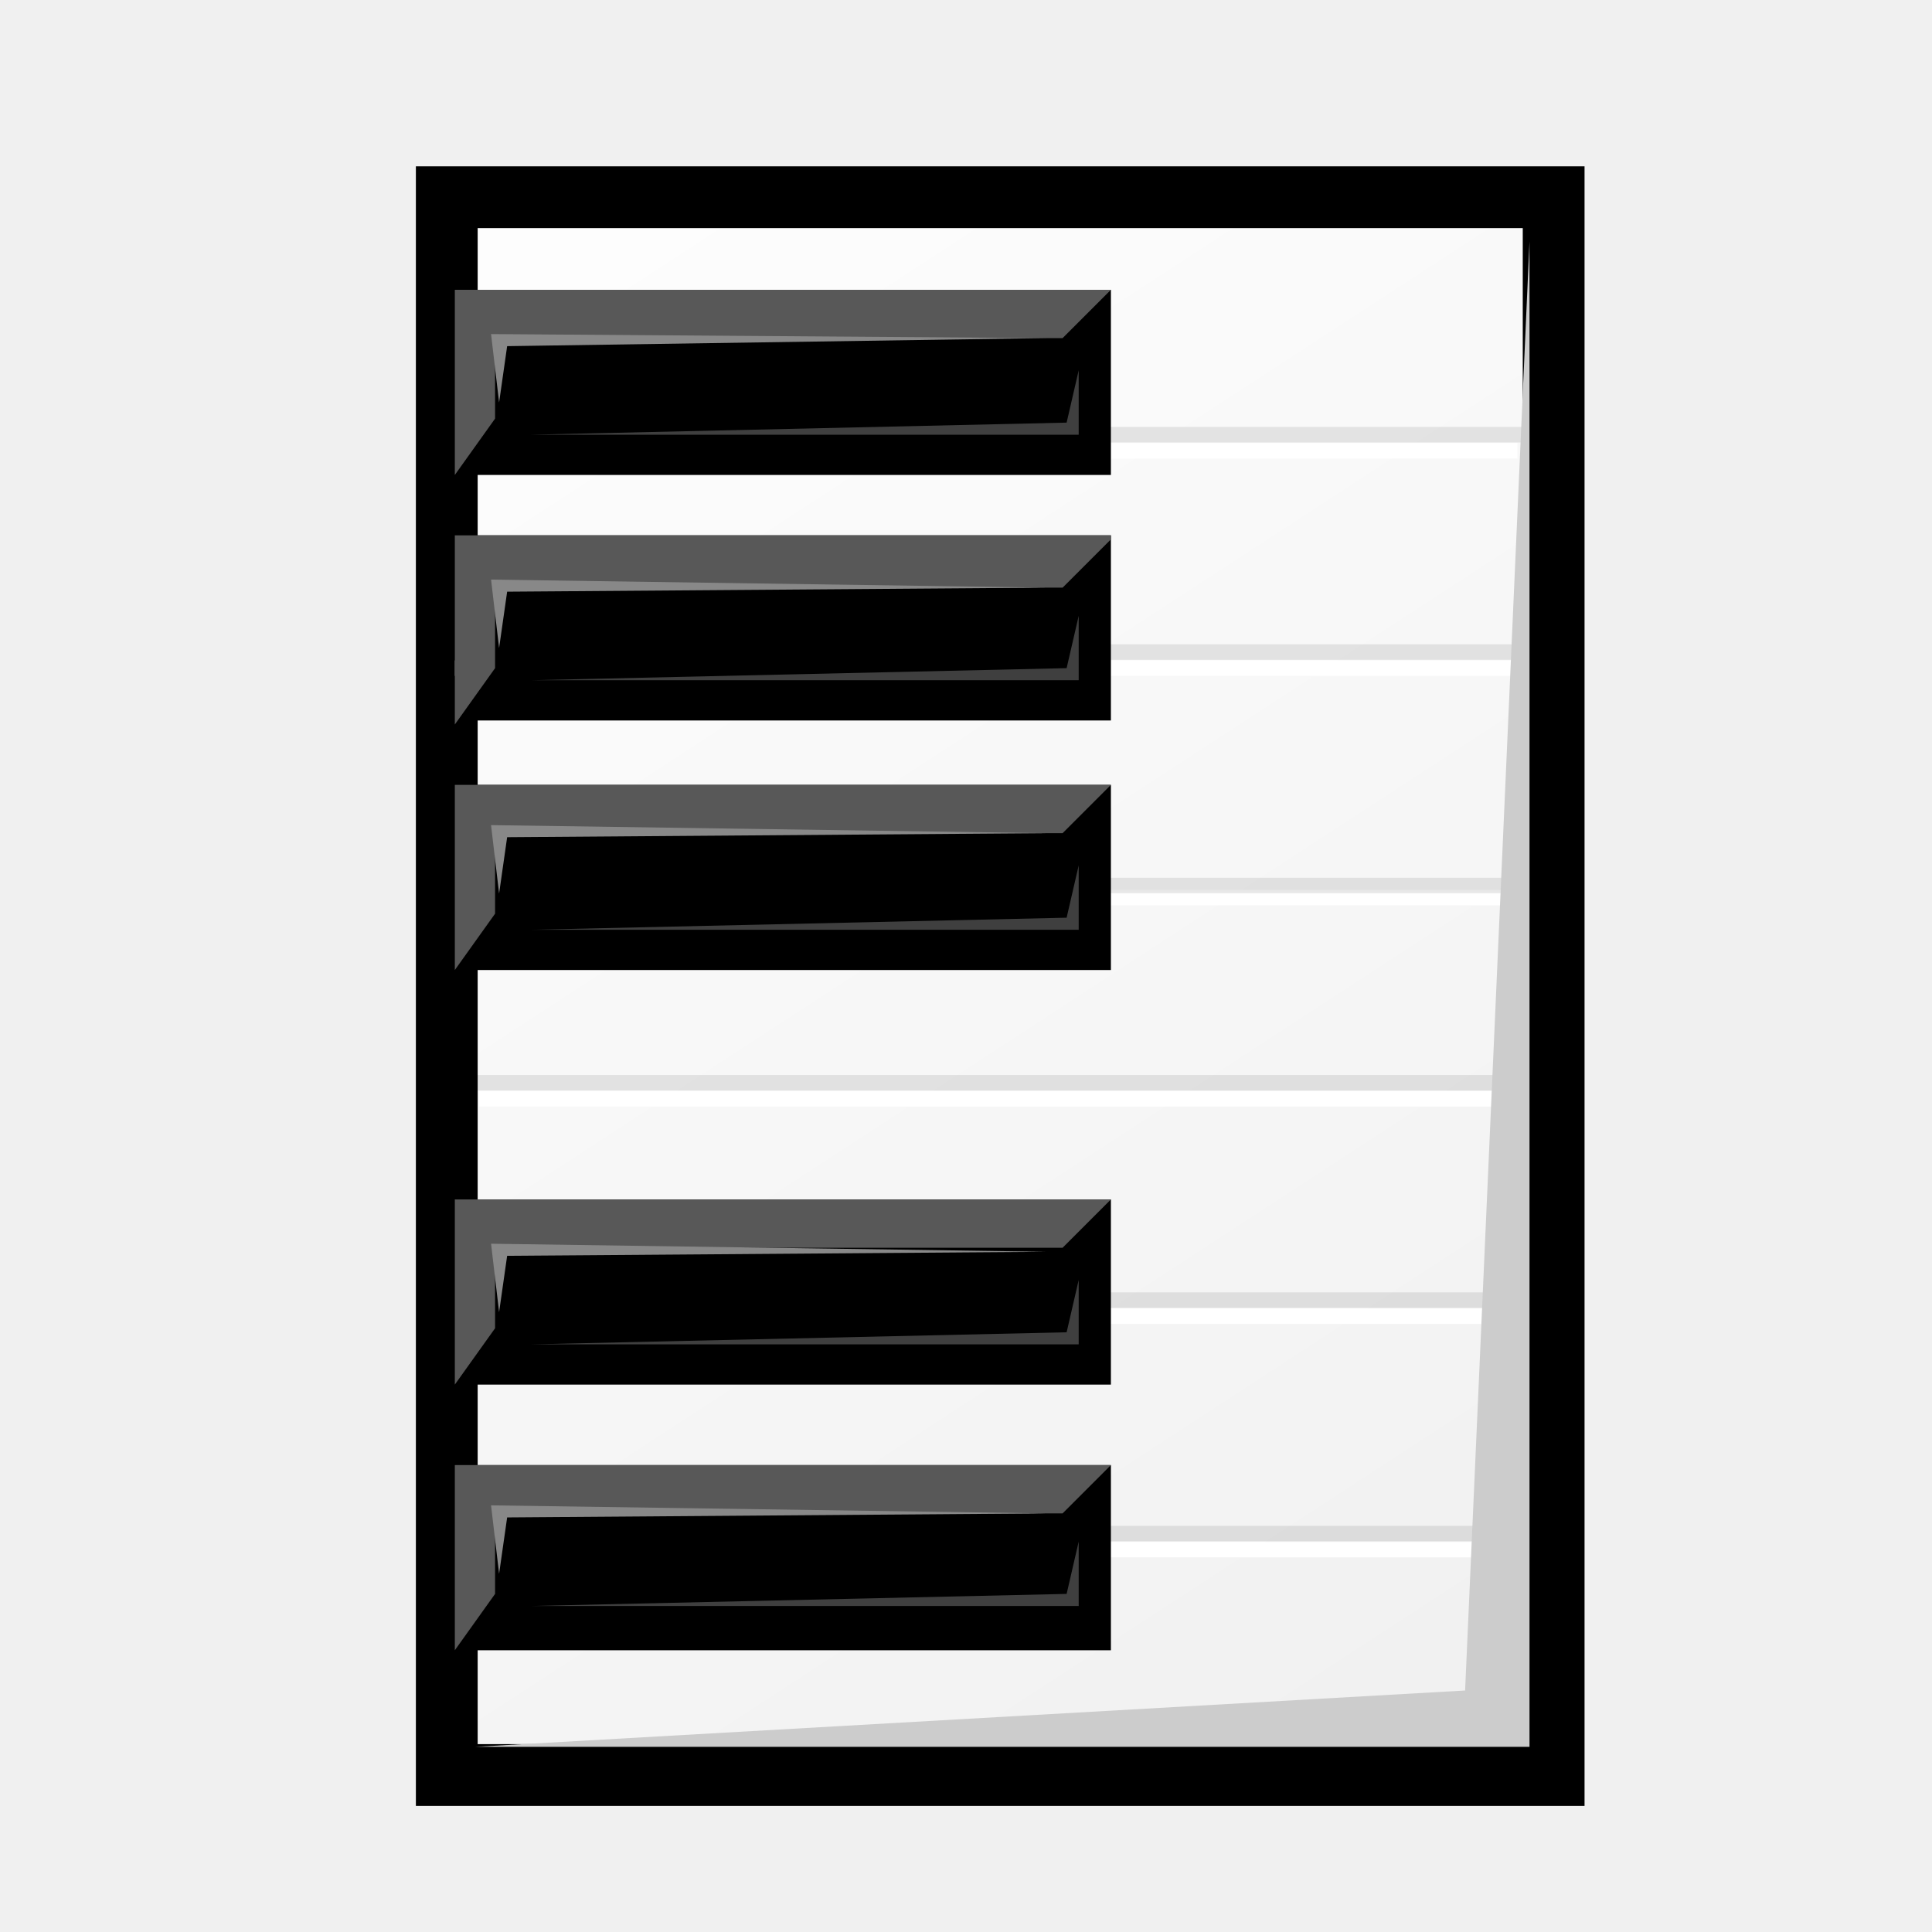
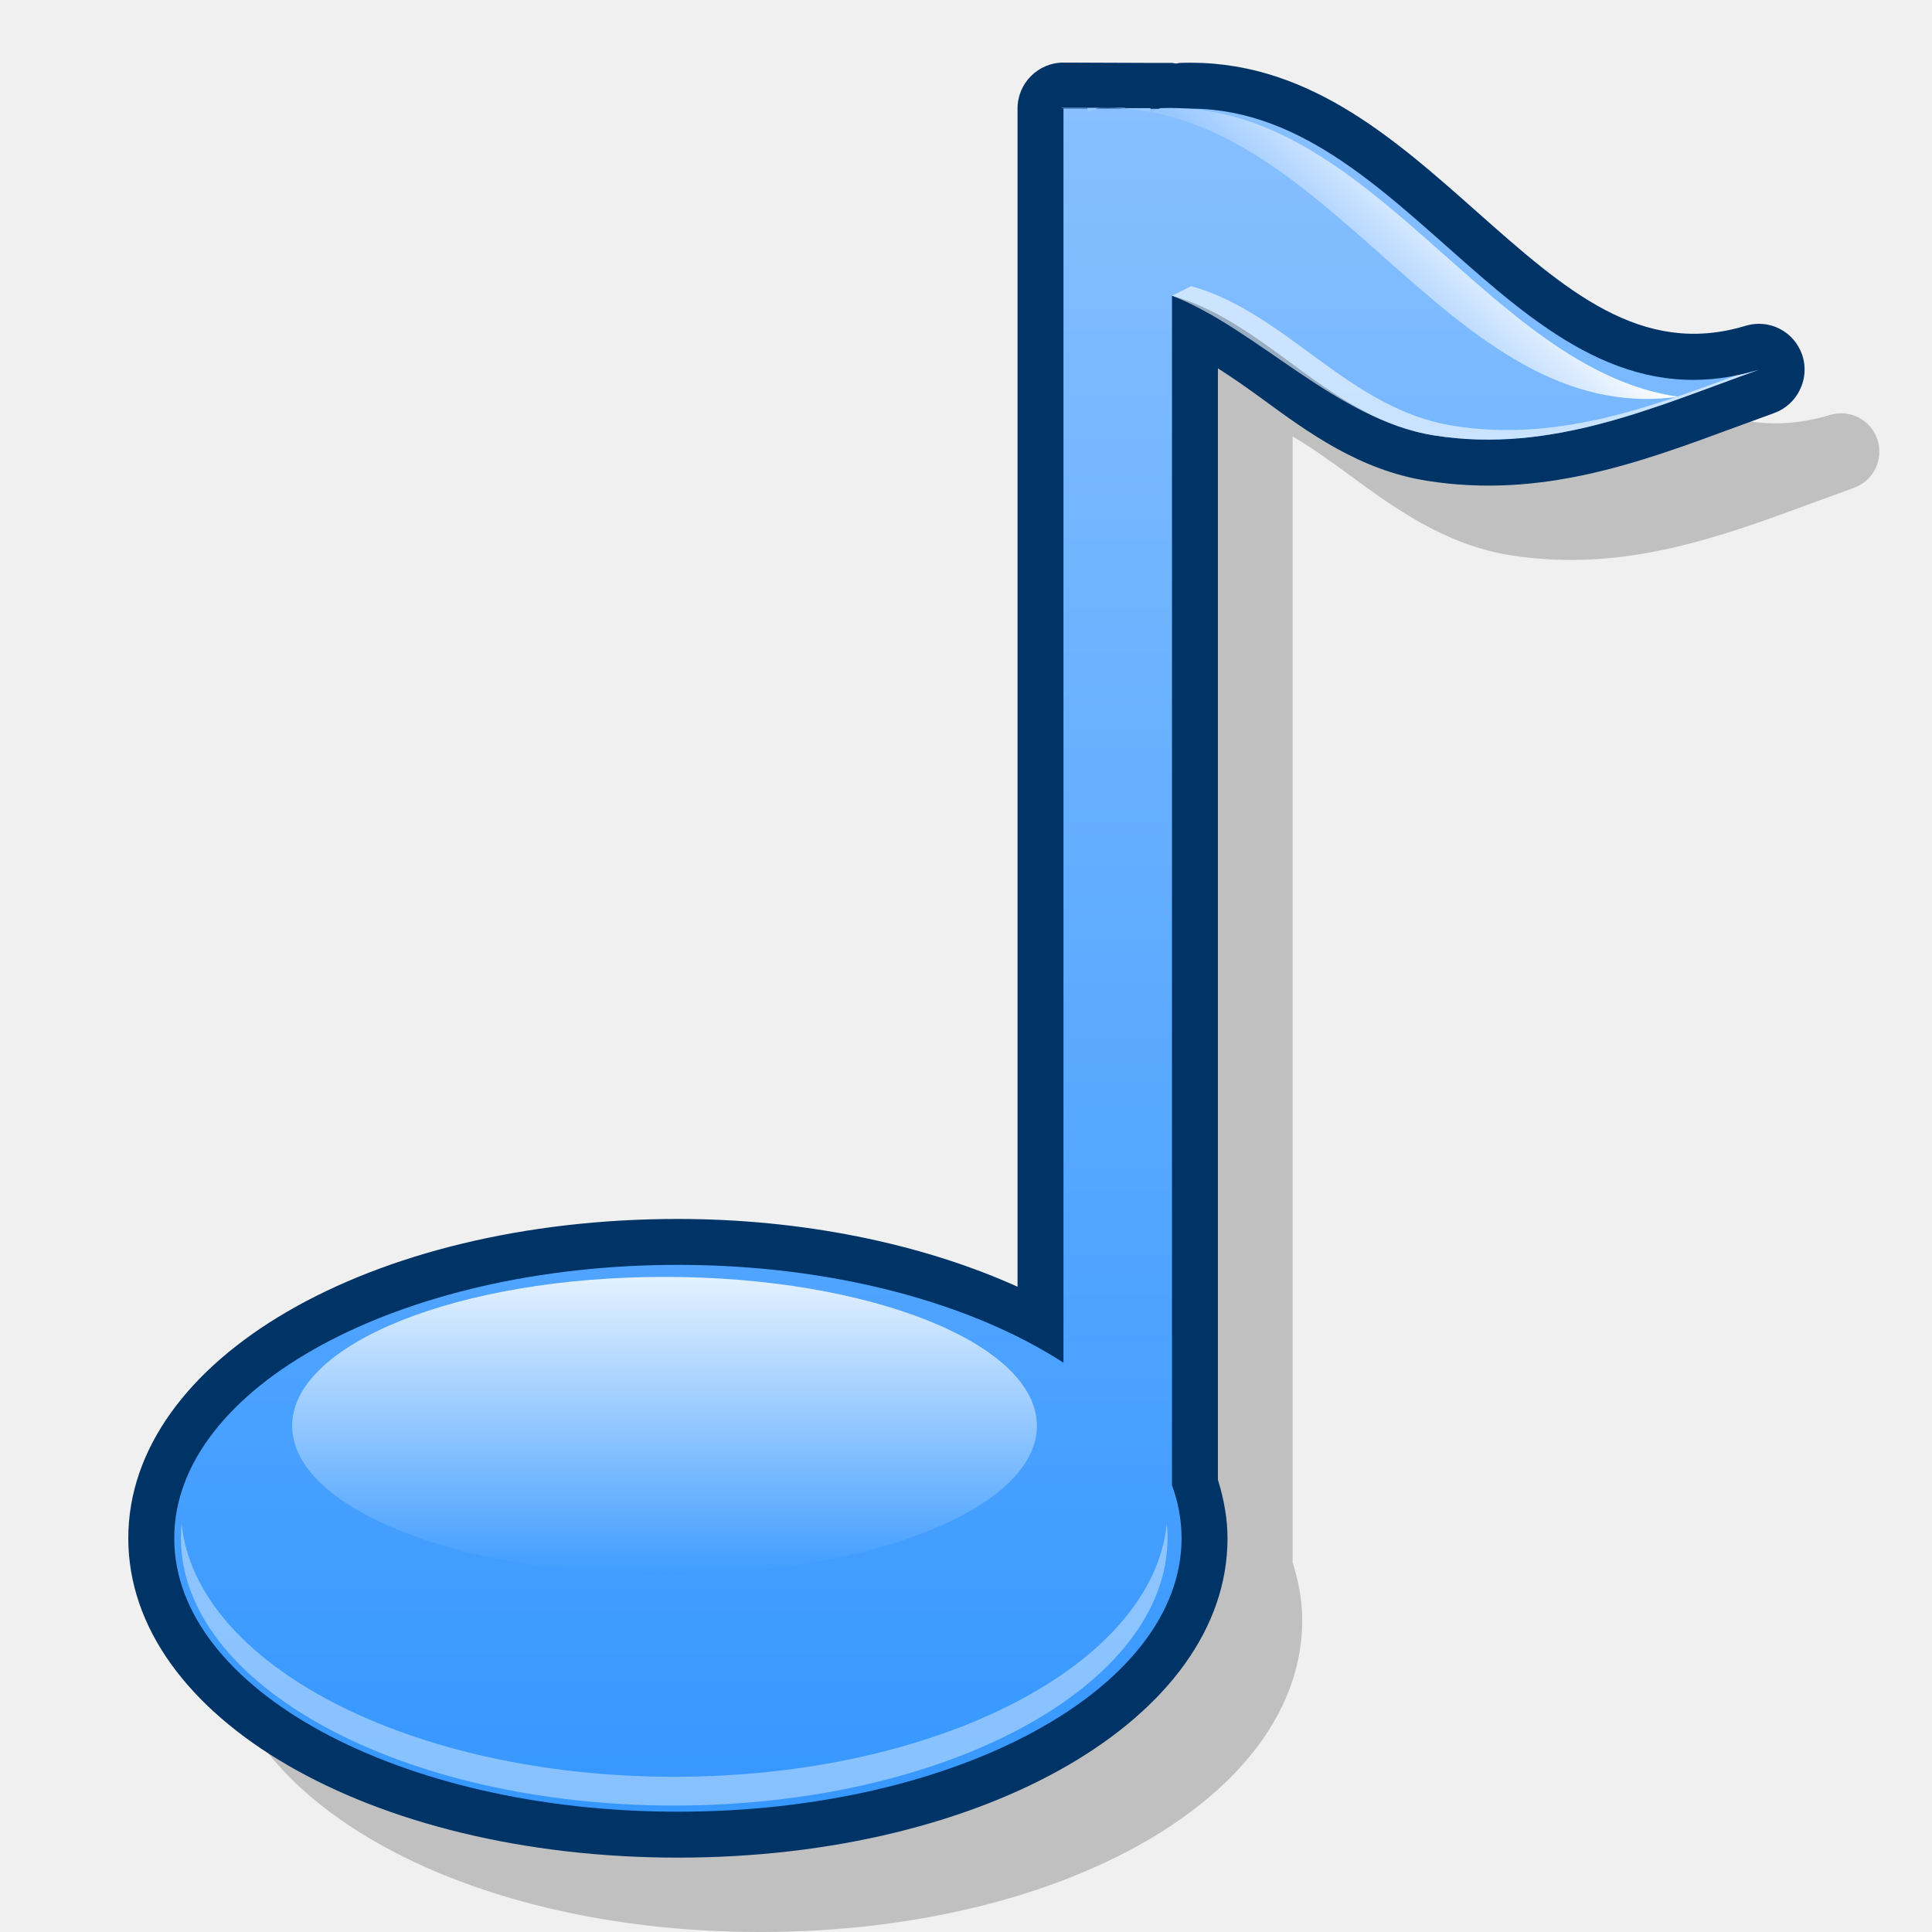
- <svg width="48pt" height="48pt" viewBox="0 0 48 48" xml:space="preserve">
-   <g id="Layer_x0020_1" style="fill-rule:nonzero;clip-rule:nonzero;fill:none;stroke:#FFFFFF;stroke-width:0.384;stroke-miterlimit:4;">
-     <linearGradient id="aigrd1" gradientUnits="userSpaceOnUse" x1="9.458" y1="0.81" x2="39.772" y2="47.375">
-       <stop offset="0" style="stop-color:#FFFFFF" />
-       <stop offset="1" style="stop-color:#EFEFEF" />
+ <svg xmlns="http://www.w3.org/2000/svg" width="32pt" height="32pt" viewBox="0 0 256 256" overflow="visible" enable-background="new 0 0 256 256" xml:space="preserve" id="svg153">
+   <defs id="defs183" />
+   <g id="Layer_2" stroke="#000000">
+     <path opacity="0.2" fill="none" stroke="none" d="M256,256H0V0h256V256z" id="path155" />
+   </g>
+   <g id="Layer_1" stroke="#000000">
+     <path opacity="0.2" stroke="none" d="M146.732,25.229c0,0,0,142.277,0,157.646c-12.777-6.068-29.005-9.505-46.005-9.505    c-40.275,0-71.824,18.148-71.824,41.315S60.453,256,100.728,256c40.276,0,71.826-18.147,71.826-41.314    c0-2.563-0.478-5.125-1.271-7.65c0-1.143,0-135.185,0-149.207c2.508,1.476,4.972,3.244,7.508,5.102    c5.934,4.348,12.658,9.275,21.405,10.65c14.881,2.34,27.748-2.416,40.189-7.014l5.283-1.93c2.588-0.944,3.971-3.781,3.1-6.393    c-0.872-2.61-3.644-4.062-6.277-3.264c-14.371,4.354-24.651-4.763-36.556-15.32c-11.134-9.875-22.647-20.086-38.666-19.47    c-0.183,0.007-0.353,0.078-0.534,0.105c-0.186-0.021-0.347-0.109-0.537-0.109h-3.15l-11.229-0.042    C149.012,20.144,146.732,22.421,146.732,25.229z" id="path157" />
+     <path fill="#003366" stroke="none" d="M140.919,8.291c-3.359,0-6.089,2.729-6.089,6.085c0,0,0,153.133,0,156.123    c-12.809-5.782-28.699-8.981-45.006-8.981C48.988,161.517,17,180.104,17,203.832c0,23.728,31.988,42.314,72.824,42.314    c40.837,0,72.827-18.587,72.827-42.314c0-2.471-0.426-5.016-1.271-7.761c0-0.218,0-143.689,0-147.263    c2.012,1.281,4.016,2.683,5.916,4.076c6.03,4.417,12.858,9.419,21.841,10.832c15.141,2.38,28.13-2.421,40.692-7.064l5.279-1.928    c3.075-1.122,4.738-4.553,3.705-7.649c-1.051-3.148-4.353-4.862-7.516-3.904c-13.836,4.191-23.923-4.754-35.603-15.111    c-11.281-10.006-22.947-20.353-39.367-19.722c0,0-0.451,0.075-0.499,0.083c-0.076-0.012-0.534-0.087-0.534-0.087h-3.15    L140.919,8.291z M155.826,8.42c-0.001,0-0.012,0.002-0.013,0.002C155.816,8.422,155.824,8.42,155.826,8.42z" id="path158" />
+     <linearGradient id="XMLID_1_" gradientUnits="userSpaceOnUse" x1="128.073" y1="248.333" x2="128.073" y2="-35.666">
+       <stop offset="0" style="stop-color:#3396FF" id="stop160" />
+       <stop offset="1" style="stop-color:#99C8FF" id="stop161" />
    </linearGradient>
-     <path style="fill:url(#aigrd1);stroke:#000000;stroke-width:1.535;" d="M38.6,44.1H11.1V4.9h27.5v39.1z" />
-     <g>
-       <path d="M37.7,16.6H11.3" />
-       <linearGradient id="aigrd2" gradientUnits="userSpaceOnUse" x1="20.074" y1="8.868" x2="29.449" y2="23.269">
-         <stop offset="0" style="stop-color:#FFFFFF" />
-         <stop offset="1" style="stop-color:#EFEFEF" />
-       </linearGradient>
-       <path style="opacity:9.000000e-002;fill:url(#aigrd2);stroke:#000000;" d="M38.4,16.2H11.3" />
-       <path d="M37.7,38.5H11.9" />
-       <linearGradient id="aigrd3" gradientUnits="userSpaceOnUse" x1="20.074" y1="30.743" x2="29.449" y2="45.144">
-         <stop offset="0" style="stop-color:#FFFFFF" />
-         <stop offset="1" style="stop-color:#EFEFEF" />
-       </linearGradient>
-       <path style="opacity:9.000000e-002;fill:url(#aigrd3);stroke:#000000;" d="M38.4,38.1H11.3" />
-       <path d="M37.7,32.7H11.9" />
-       <linearGradient id="aigrd4" gradientUnits="userSpaceOnUse" x1="20.074" y1="24.986" x2="29.449" y2="39.387">
-         <stop offset="0" style="stop-color:#FFFFFF" />
-         <stop offset="1" style="stop-color:#EFEFEF" />
-       </linearGradient>
-       <path style="opacity:9.000000e-002;fill:url(#aigrd4);stroke:#000000;" d="M38.4,32.3H11.3" />
-       <path d="M37.7,27.3H11.9" />
-       <linearGradient id="aigrd5" gradientUnits="userSpaceOnUse" x1="20.074" y1="19.614" x2="29.449" y2="34.015">
-         <stop offset="0" style="stop-color:#FFFFFF" />
-         <stop offset="1" style="stop-color:#EFEFEF" />
-       </linearGradient>
-       <path style="opacity:9.000000e-002;fill:url(#aigrd5);stroke:#000000;" d="M38.4,26.9H11.3" />
-       <path d="M37.7,22.3H11.9" />
-       <linearGradient id="aigrd6" gradientUnits="userSpaceOnUse" x1="20.074" y1="14.624" x2="29.449" y2="29.026">
-         <stop offset="0" style="stop-color:#FFFFFF" />
-         <stop offset="1" style="stop-color:#EFEFEF" />
-       </linearGradient>
-       <path style="opacity:9.000000e-002;fill:url(#aigrd6);stroke:#000000;" d="M38.4,22H11.3" />
-       <path d="M37.7,11.2H11.9" />
-       <linearGradient id="aigrd7" gradientUnits="userSpaceOnUse" x1="20.074" y1="3.495" x2="29.449" y2="17.896">
-         <stop offset="0" style="stop-color:#FFFFFF" />
-         <stop offset="1" style="stop-color:#EFEFEF" />
-       </linearGradient>
-       <path style="opacity:9.000000e-002;fill:url(#aigrd7);stroke:#000000;" d="M38.4,10.8H11.3" />
-     </g>
-     <path style="fill:#CCCCCC;stroke:none;" d="M38,6v37.4H11.8L36.4,42L38,6z" />
-     <g>
-       <path style="fill:#000000;stroke:none;" d="M27.6,41H11.3v-4.6h16.3V41z" />
-       <path style="fill:#585858;stroke:none;" d="M27.6,36.4H11.3V41l1-1.4v-2h14.1l1.2-1.2z" />
-       <path style="fill:#888888;stroke:none;" d="M26,37.6l-13.8-0.2l0.2,1.7l0.2-1.4L26,37.6z" />
-       <path style="fill:#3F3F3F;stroke:none;" d="M13.1,39.9h13.7v-1.6l-0.3,1.3l-13.3,0.3z" />
-     </g>
-     <g>
-       <path style="fill:#000000;stroke:none;" d="M27.6,34.4H11.3v-4.6h16.3v4.6z" />
-       <path style="fill:#585858;stroke:none;" d="M27.6,29.8H11.3v4.6l1-1.4v-2h14.1l1.2-1.2z" />
-       <path style="fill:#888888;stroke:none;" d="M26,31.1l-13.8-0.2l0.2,1.7l0.2-1.4L26,31.1z" />
-       <path style="fill:#3F3F3F;stroke:none;" d="M13.1,33.4h13.7v-1.6l-0.3,1.3l-13.3,0.3z" />
-     </g>
-     <g>
-       <path style="fill:#000000;stroke:none;" d="M27.6,24.1H11.3v-4.6h16.3v4.6z" />
-       <path style="fill:#585858;stroke:none;" d="M27.6,19.5H11.3v4.6l1-1.4v-2h14.1l1.2-1.2z" />
-       <path style="fill:#888888;stroke:none;" d="M26,20.7l-13.8-0.2l0.2,1.7l0.2-1.4L26,20.7z" />
-       <path style="fill:#3F3F3F;stroke:none;" d="M13.1,23.1h13.7v-1.6l-0.3,1.3l-13.3,0.3z" />
-     </g>
-     <g>
-       <path style="fill:#000000;stroke:none;" d="M27.6,17.9H11.3v-4.6h16.3v4.6z" />
-       <path style="fill:#585858;stroke:none;" d="M27.6,13.3H11.3V18l1-1.4v-2h14.1l1.2-1.2z" />
-       <path style="fill:#888888;stroke:none;" d="M26,14.6l-13.8-0.2l0.2,1.7l0.2-1.4L26,14.6z" />
-       <path style="fill:#3F3F3F;stroke:none;" d="M13.1,16.9h13.7v-1.6l-0.3,1.3l-13.3,0.3z" />
-     </g>
-     <g>
-       <path style="fill:#000000;stroke:none;" d="M27.6,11.8H11.3V7.2h16.3v4.6z" />
-       <path style="fill:#585858;stroke:none;" d="M27.6,7.2H11.3v4.6l1-1.4v-2h14.1l1.2-1.2z" />
-       <path style="fill:#888888;stroke:none;" d="M26,8.4L12.2,8.3l0.2,1.7l0.2-1.4L26,8.4z" />
-       <path style="fill:#3F3F3F;stroke:none;" d="M13.1,10.8h13.7V9.2l-0.3,1.3l-13.3,0.3z" />
-     </g>
-   </g>
-   <g id="Layer_x0020_2" style="fill-rule:nonzero;clip-rule:nonzero;stroke:#000000;stroke-miterlimit:4;">
-     <path style="fill:none;stroke:none;" d="M48,48H0V0h48v48z" />
+     <path fill="url(#XMLID_1_)" stroke="none" d="M156.56,14.417l-1.266,0.461v-0.461h-3.15v-0.042h-11.229v166.189    c-12.241-7.917-30.564-12.963-51.091-12.963c-36.859,0-66.739,16.221-66.739,36.23s29.88,36.23,66.739,36.23    c36.858,0,66.741-16.221,66.741-36.23c0-2.411-0.444-4.765-1.271-7.045V39.184c12.658,3.524,20.881,16.334,34.786,18.521    c15.605,2.452,29.331-3.851,42.98-8.712C201.271,58.622,186.789,13.255,156.56,14.417z" id="path165" />
+     <path opacity="0.6" fill="#FFFFFF" stroke="none" d="M192.624,56.433c-13.908-2.186-22.129-14.996-34.789-18.52l-2.541,1.271    c11.268,4.383,21.835,16.484,34.786,18.521c15.605,2.452,29.331-3.851,42.98-8.712c-1.026,0.311-2.034,0.562-3.023,0.762    C218.195,54.132,206.111,58.553,192.624,56.433z" id="path166" />
+     <path opacity="0.4" fill="#FFFFFF" stroke="none" d="M89.338,235.432c-34.924,0-63.449-14.869-65.273-33.58    c-0.062,0.631-0.097,1.267-0.097,1.905c0,19.599,29.267,35.487,65.37,35.487c36.102,0,65.37-15.889,65.37-35.487    c0-0.634-0.036-1.264-0.098-1.89C152.77,220.572,124.252,235.432,89.338,235.432z" id="path167" />
+     <linearGradient id="XMLID_2_" gradientUnits="userSpaceOnUse" x1="192.086" y1="22.878" x2="177.721" y2="37.244">
+       <stop offset="0" style="stop-color:#FFFFFF" id="stop169" />
+       <stop offset="1" style="stop-color:#99C8FF" id="stop170" />
+     </linearGradient>
+     <path fill="url(#XMLID_2_)" stroke="none" d="M153.798,14.327l-1.359,0.495v-0.495h-3.382v-0.045h-8.347v0.045h3.38v0.495    l1.358-0.495c30.754-1.182,46.321,42.502,76.922,38.242C197.018,48.931,181.627,13.259,153.798,14.327z" id="path174" />
+     <linearGradient id="XMLID_3_" gradientUnits="userSpaceOnUse" x1="88.053" y1="162.663" x2="88.053" y2="211.707">
+       <stop offset="0" style="stop-color:#FFFFFF" id="stop176" />
+       <stop offset="1" style="stop-color:#3396FF" id="stop177" />
+     </linearGradient>
+     <path fill="url(#XMLID_3_)" stroke="none" d="M38.712,188.932c0,10.899,22.09,19.735,49.341,19.735s49.341-8.836,49.341-19.735    c0-10.9-22.091-19.736-49.341-19.736S38.712,178.031,38.712,188.932z" id="path181" />
  </g>
</svg>
